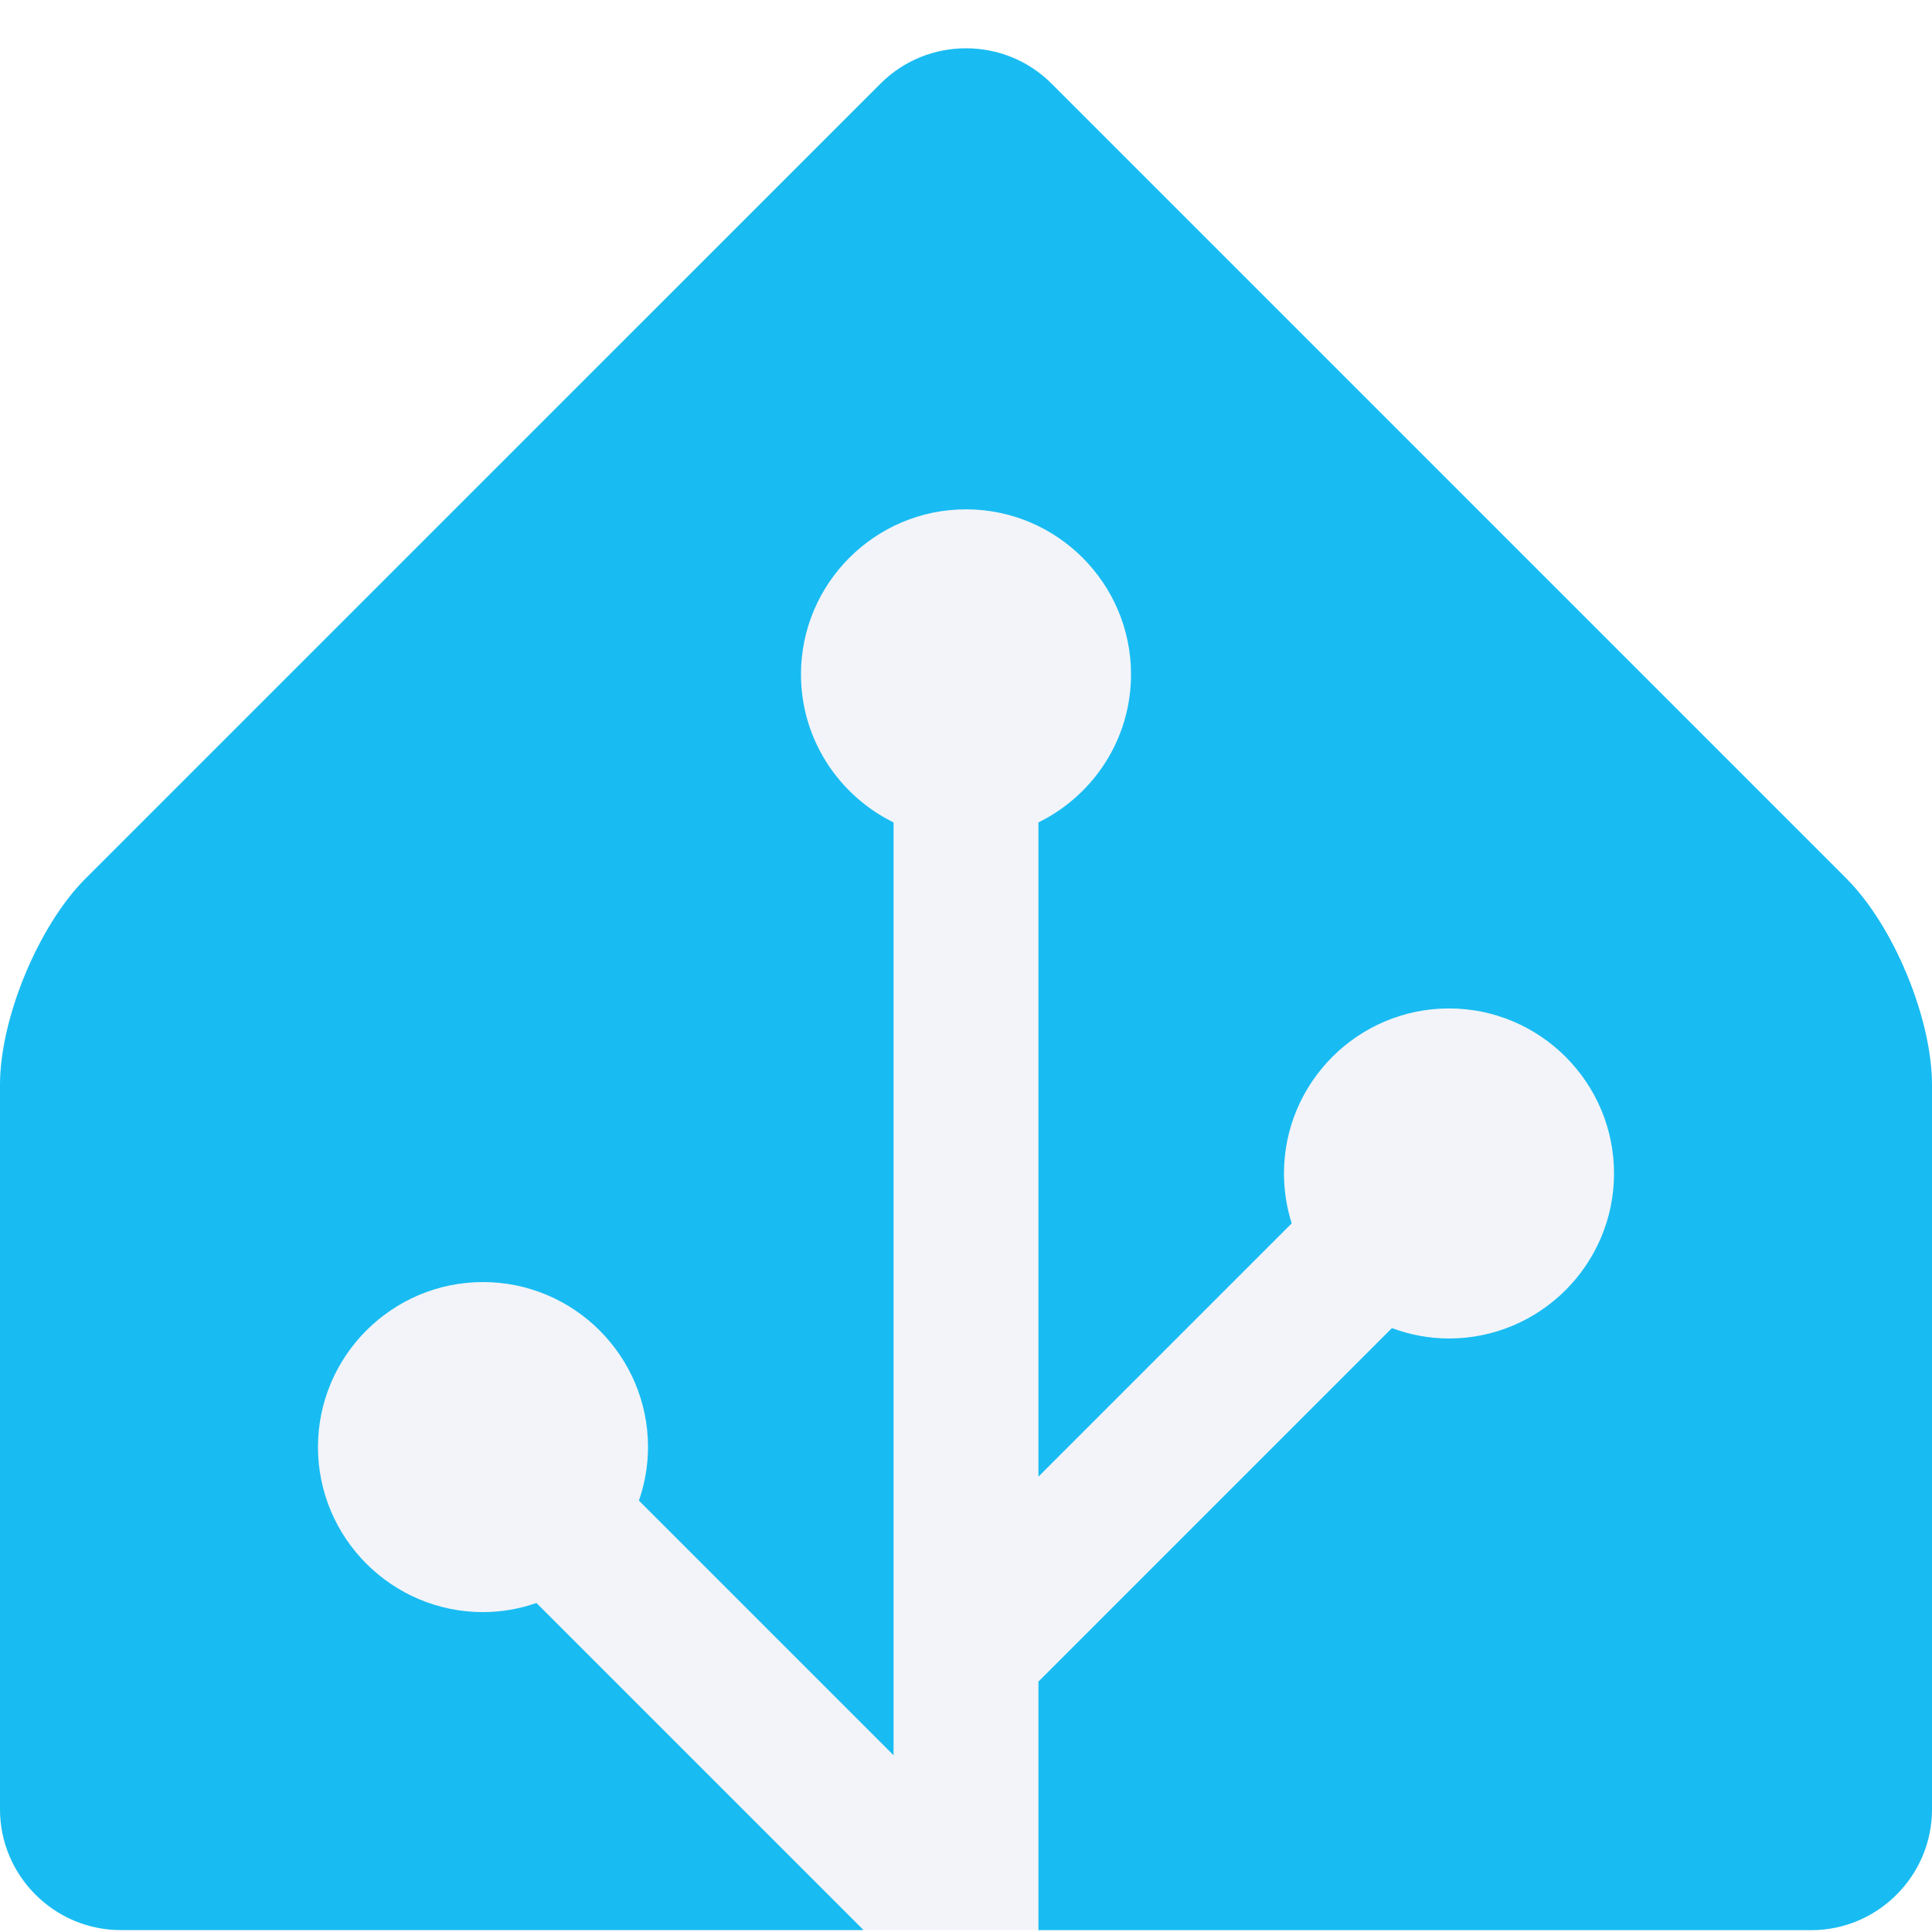
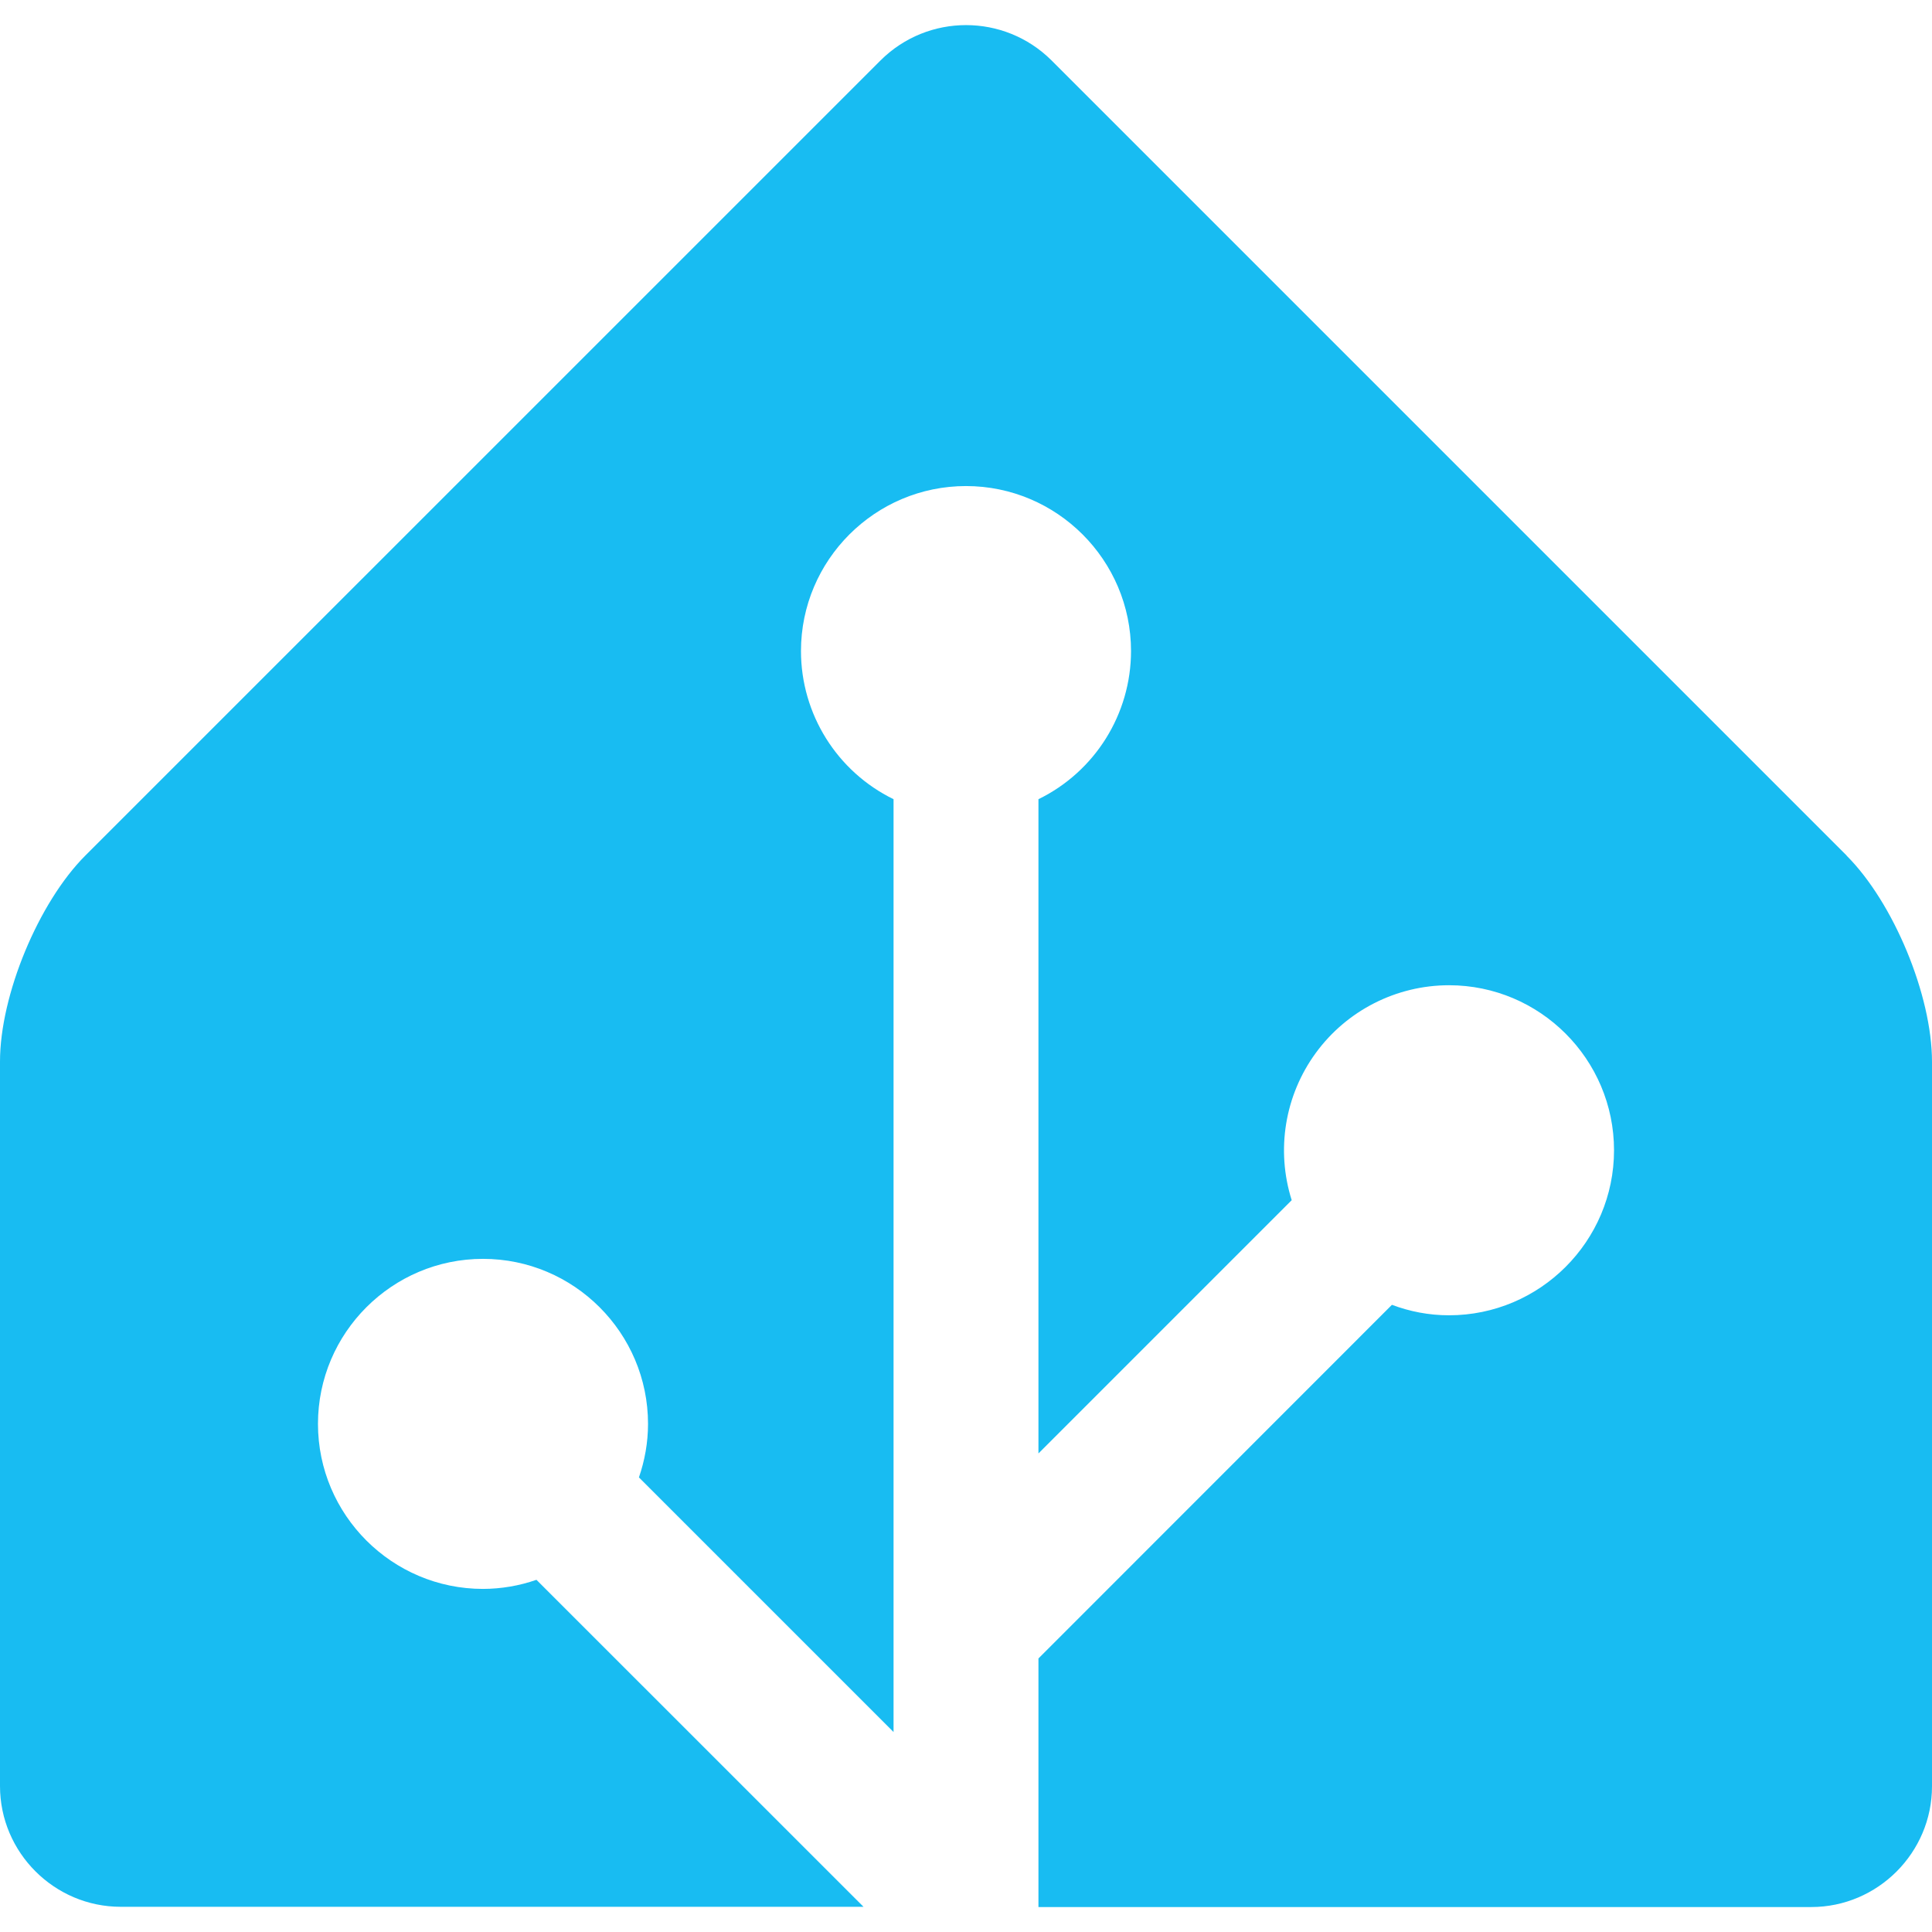
- <svg xmlns="http://www.w3.org/2000/svg" viewBox="0 0 240 240">
-   <path fill="#F2F4F9" d="M240 224.762c0 8.25-6.75 15-15 15H15c-8.25 0-15-6.75-15-15v-90c0-8.25 4.77-19.769 10.61-25.609l98.78-98.78c5.83-5.83 15.38-5.83 21.21 0l98.79 98.789c5.83 5.83 10.61 17.36 10.61 25.61v90-.01Z" />
-   <path fill="#18BCF2" d="m229.39 109.153-98.78-98.78c-5.83-5.83-15.38-5.83-21.21 0l-98.79 98.78C4.78 114.983 0 126.512 0 134.762v90c0 8.25 6.75 15 15 15h92.27l-40.63-40.63c-2.09.72-4.32 1.13-6.64 1.13-11.3 0-20.5-9.2-20.5-20.5s9.2-20.5 20.5-20.5 20.5 9.2 20.5 20.5c0 2.33-.41 4.56-1.13 6.65l31.63 31.63v-115.88c-6.8-3.34-11.5-10.32-11.5-18.39 0-11.3 9.2-20.5 20.5-20.5s20.5 9.2 20.5 20.5c0 8.07-4.7 15.05-11.5 18.39v81.27l31.46-31.46c-.62-1.96-.96-4.04-.96-6.2 0-11.3 9.2-20.5 20.5-20.5s20.5 9.2 20.5 20.5-9.2 20.5-20.5 20.5c-2.5 0-4.88-.47-7.09-1.29L129 208.892v30.88h96c8.25 0 15-6.75 15-15v-90c0-8.25-4.77-19.77-10.61-25.61v-.009Z" />
+ <svg xmlns="http://www.w3.org/2000/svg" fill="#18BCF2" role="img" viewBox="0 0 24 24">
+   <path d="M22.939 10.627 13.061.749a1.505 1.505 0 0 0-2.121 0l-9.879 9.878C.478 11.21 0 12.363 0 13.187v9c0 .826.675 1.5 1.5 1.5h9.227l-4.063-4.062a2.034 2.034 0 0 1-.664.113c-1.13 0-2.05-.92-2.05-2.05s.92-2.05 2.05-2.05 2.05.92 2.05 2.05c0 .233-.041.456-.113.665l3.163 3.163V9.928a2.05 2.05 0 0 1-1.15-1.84c0-1.13.92-2.05 2.05-2.05s2.05.92 2.05 2.05a2.05 2.05 0 0 1-1.15 1.84v8.127l3.146-3.146A2.051 2.051 0 0 1 18 12.239c1.13 0 2.05.92 2.05 2.05s-.92 2.05-2.05 2.05c-.25 0-.488-.047-.709-.13L12.9 20.602v3.088h9.6c.825 0 1.5-.675 1.5-1.5v-9c0-.825-.477-1.977-1.061-2.561z" />
</svg>
